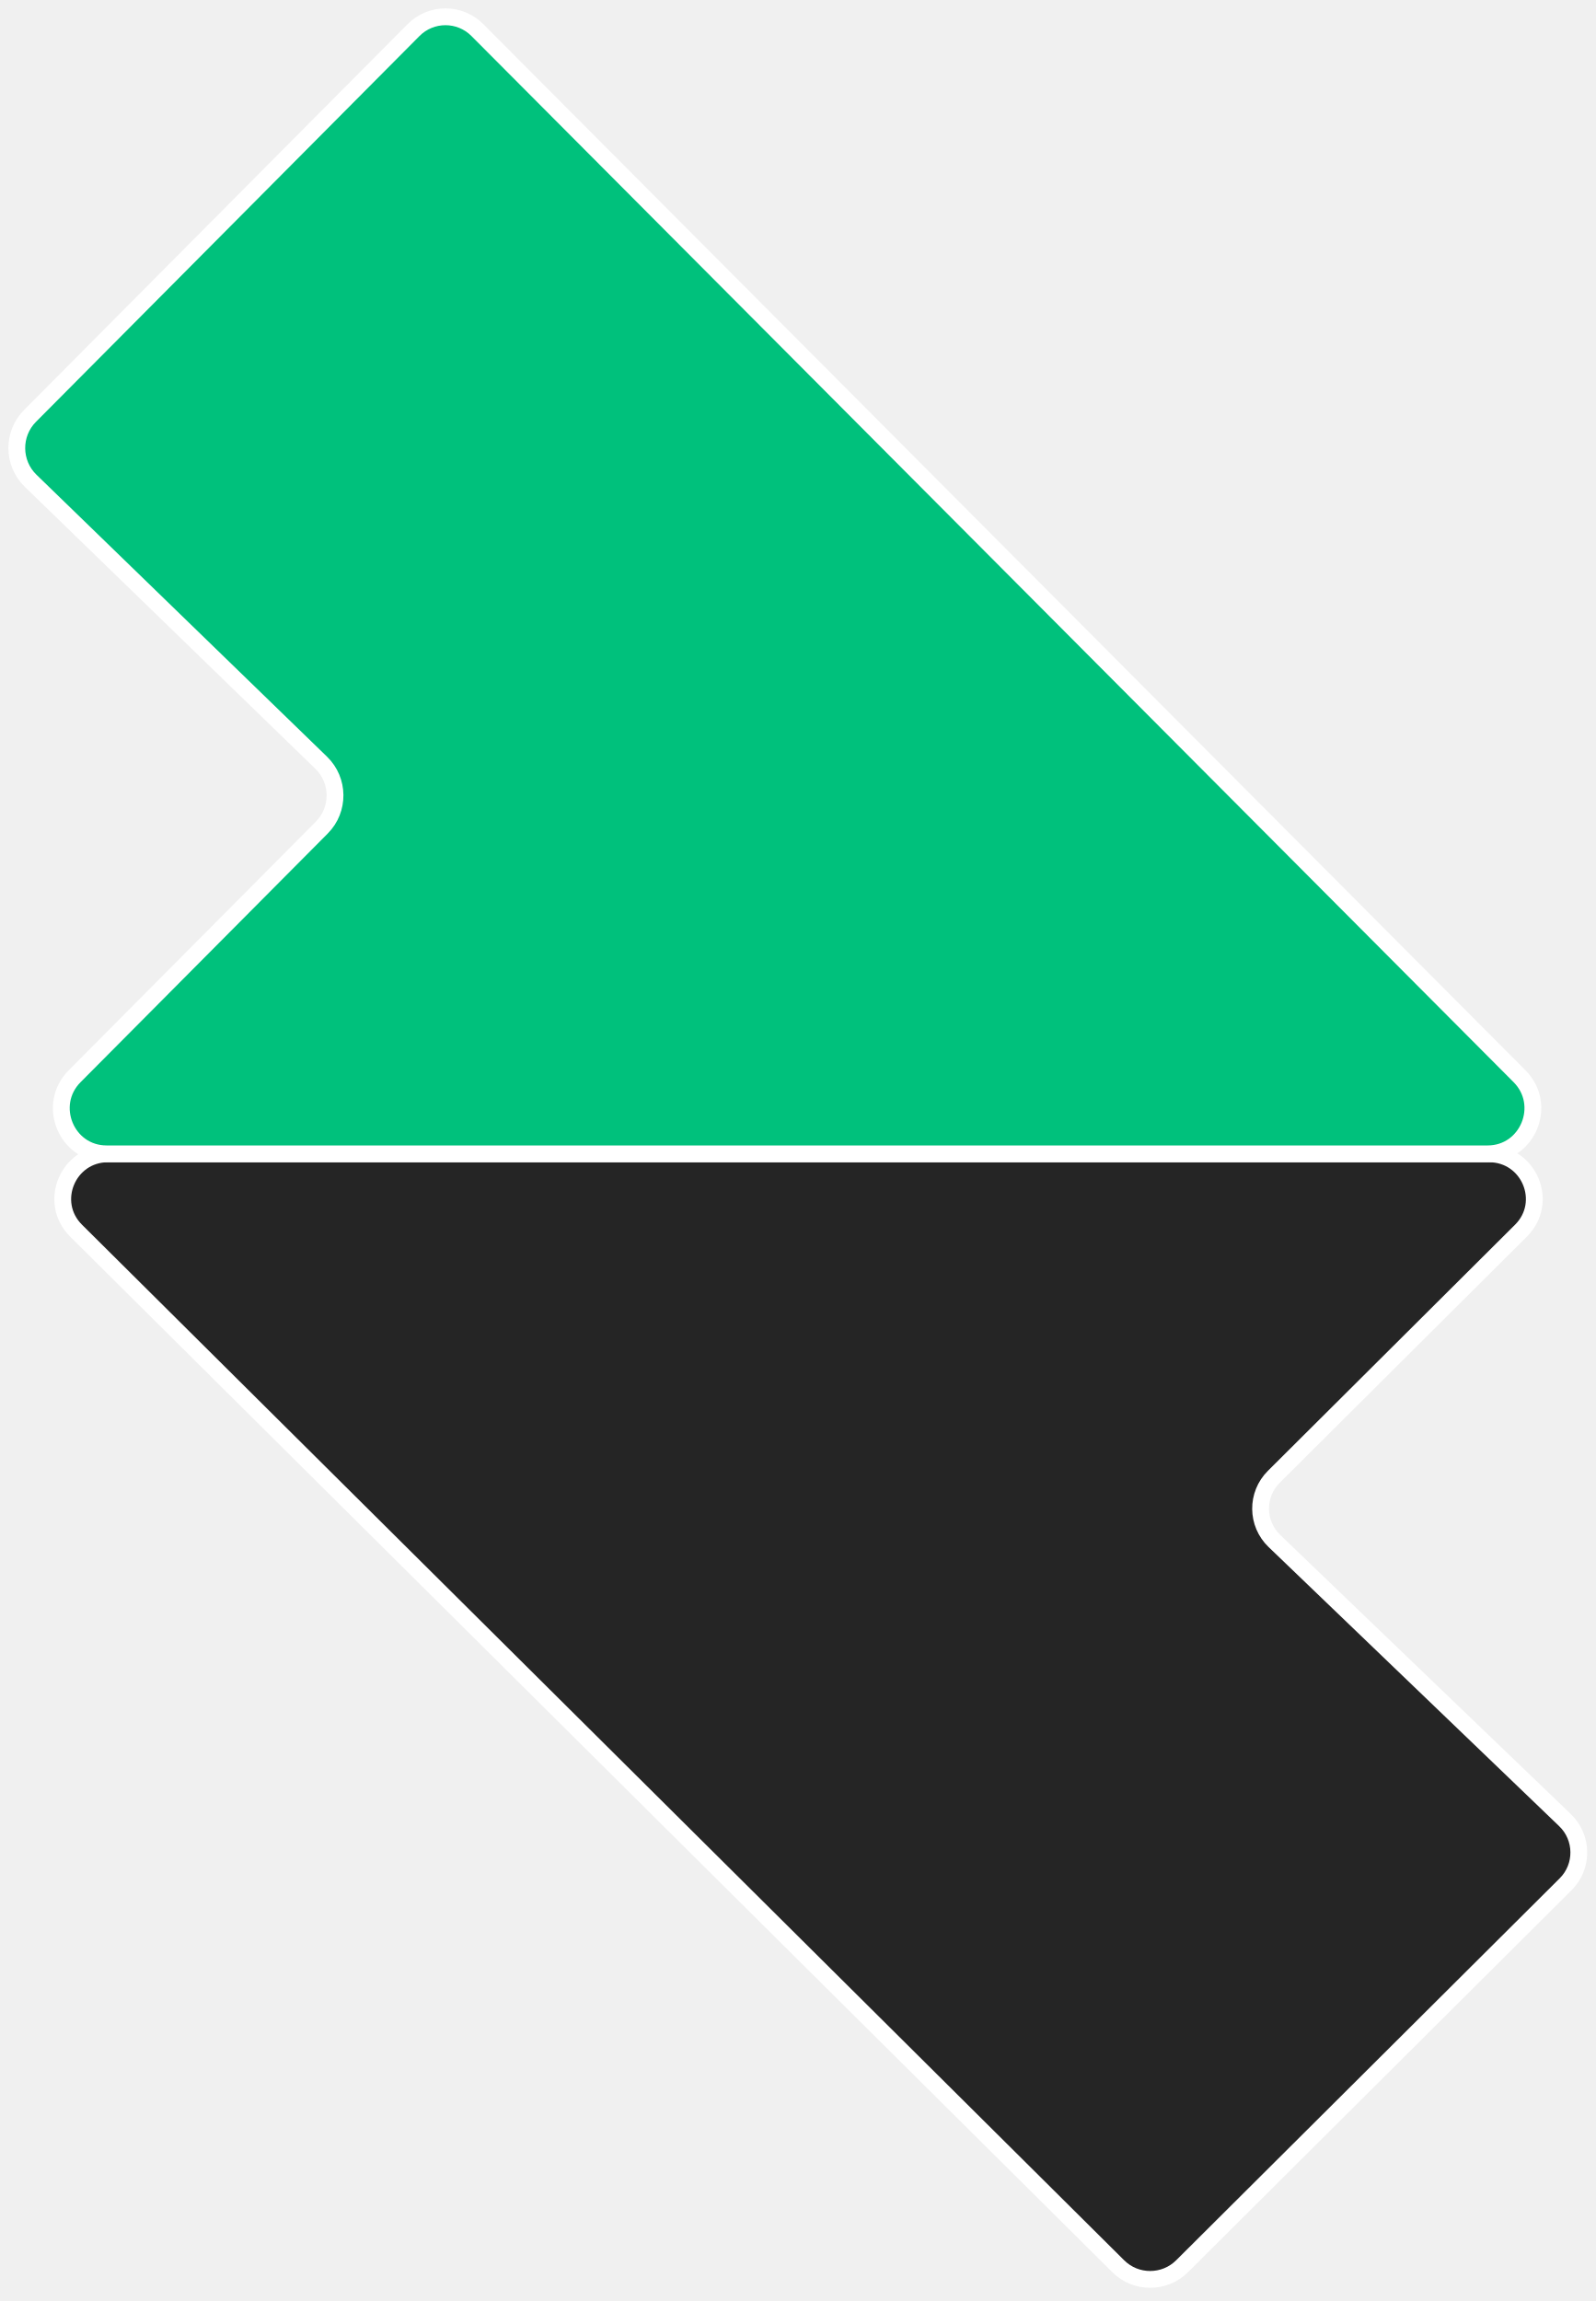
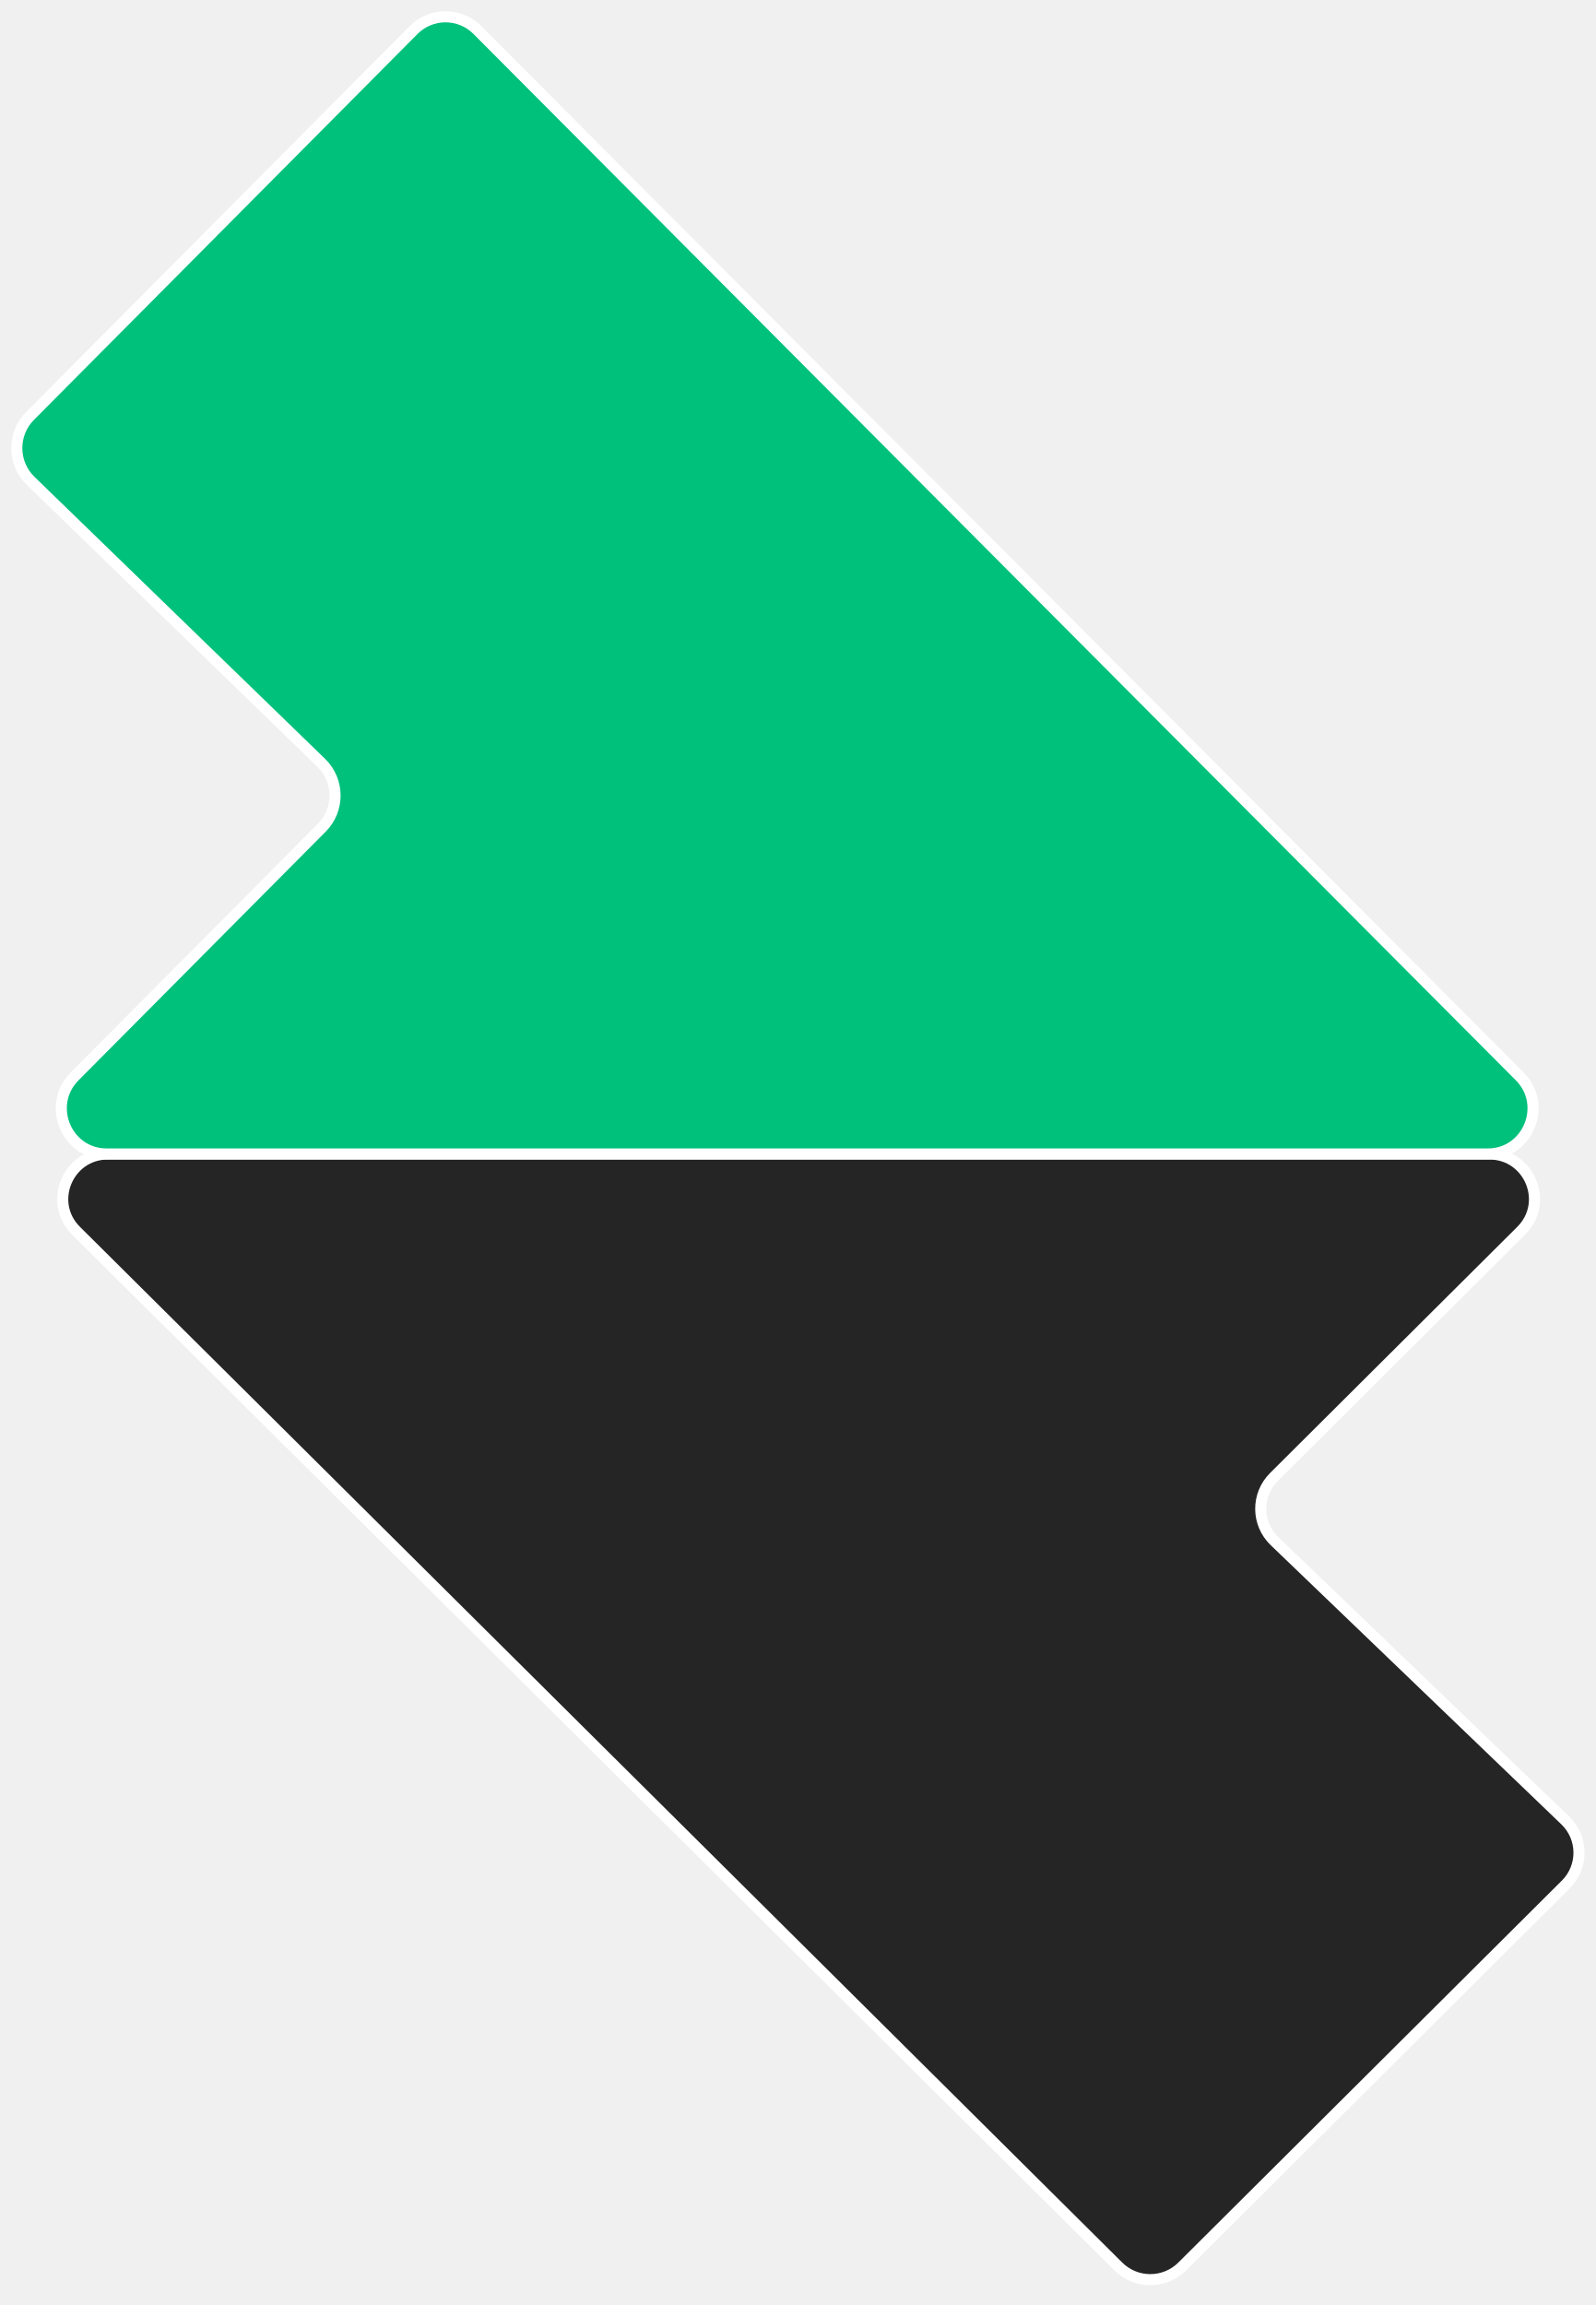
- <svg xmlns="http://www.w3.org/2000/svg" width="95" height="137" viewBox="0 0 95 137" fill="none">
-   <path d="M93.178 108.369L75.876 91.749C74.793 90.709 74.777 88.987 75.841 87.927L90.557 73.272C92.251 71.584 91.051 68.699 88.655 68.699H6.43C4.033 68.699 2.833 71.587 4.53 73.274L66.579 134.931C67.629 135.975 69.331 135.974 70.38 134.929L93.212 112.191C94.276 111.132 94.26 109.409 93.178 108.369Z" fill="#252525" stroke="white" />
-   <path d="M1.823 28.624L19.124 45.413C20.207 46.464 20.223 48.204 19.159 49.274L4.443 64.079C2.749 65.784 3.949 68.699 6.345 68.699H88.57C90.968 68.699 92.167 65.781 90.47 64.077L28.422 1.791C27.371 0.736 25.669 0.737 24.62 1.793L1.788 24.762C0.724 25.833 0.74 27.573 1.823 28.624Z" fill="#00C17C" stroke="white" />
+ <svg xmlns="http://www.w3.org/2000/svg" width="144" height="208" viewBox="0 0 144 208" fill="none">
+   <path d="M141.238 164.265L115.012 139.073C113.37 137.496 113.347 134.885 114.959 133.279L137.265 111.065C139.834 108.507 138.015 104.133 134.382 104.133H9.747C6.112 104.133 4.294 108.511 6.867 111.068L100.919 204.527C102.512 206.11 105.091 206.108 106.682 204.524L141.29 170.058C142.903 168.453 142.879 165.841 141.238 164.265Z" fill="#252525" stroke="white" />
+   <path d="M2.762 43.388L28.988 68.836C30.63 70.429 30.653 73.067 29.041 74.689L6.735 97.13C4.166 99.714 5.985 104.133 9.618 104.133H134.253C137.888 104.133 139.706 99.71 137.133 97.127L43.081 2.714C41.488 1.115 38.909 1.116 37.318 2.717L2.71 37.535C1.097 39.157 1.121 41.795 2.762 43.388Z" fill="#00C17C" stroke="white" />
</svg>
